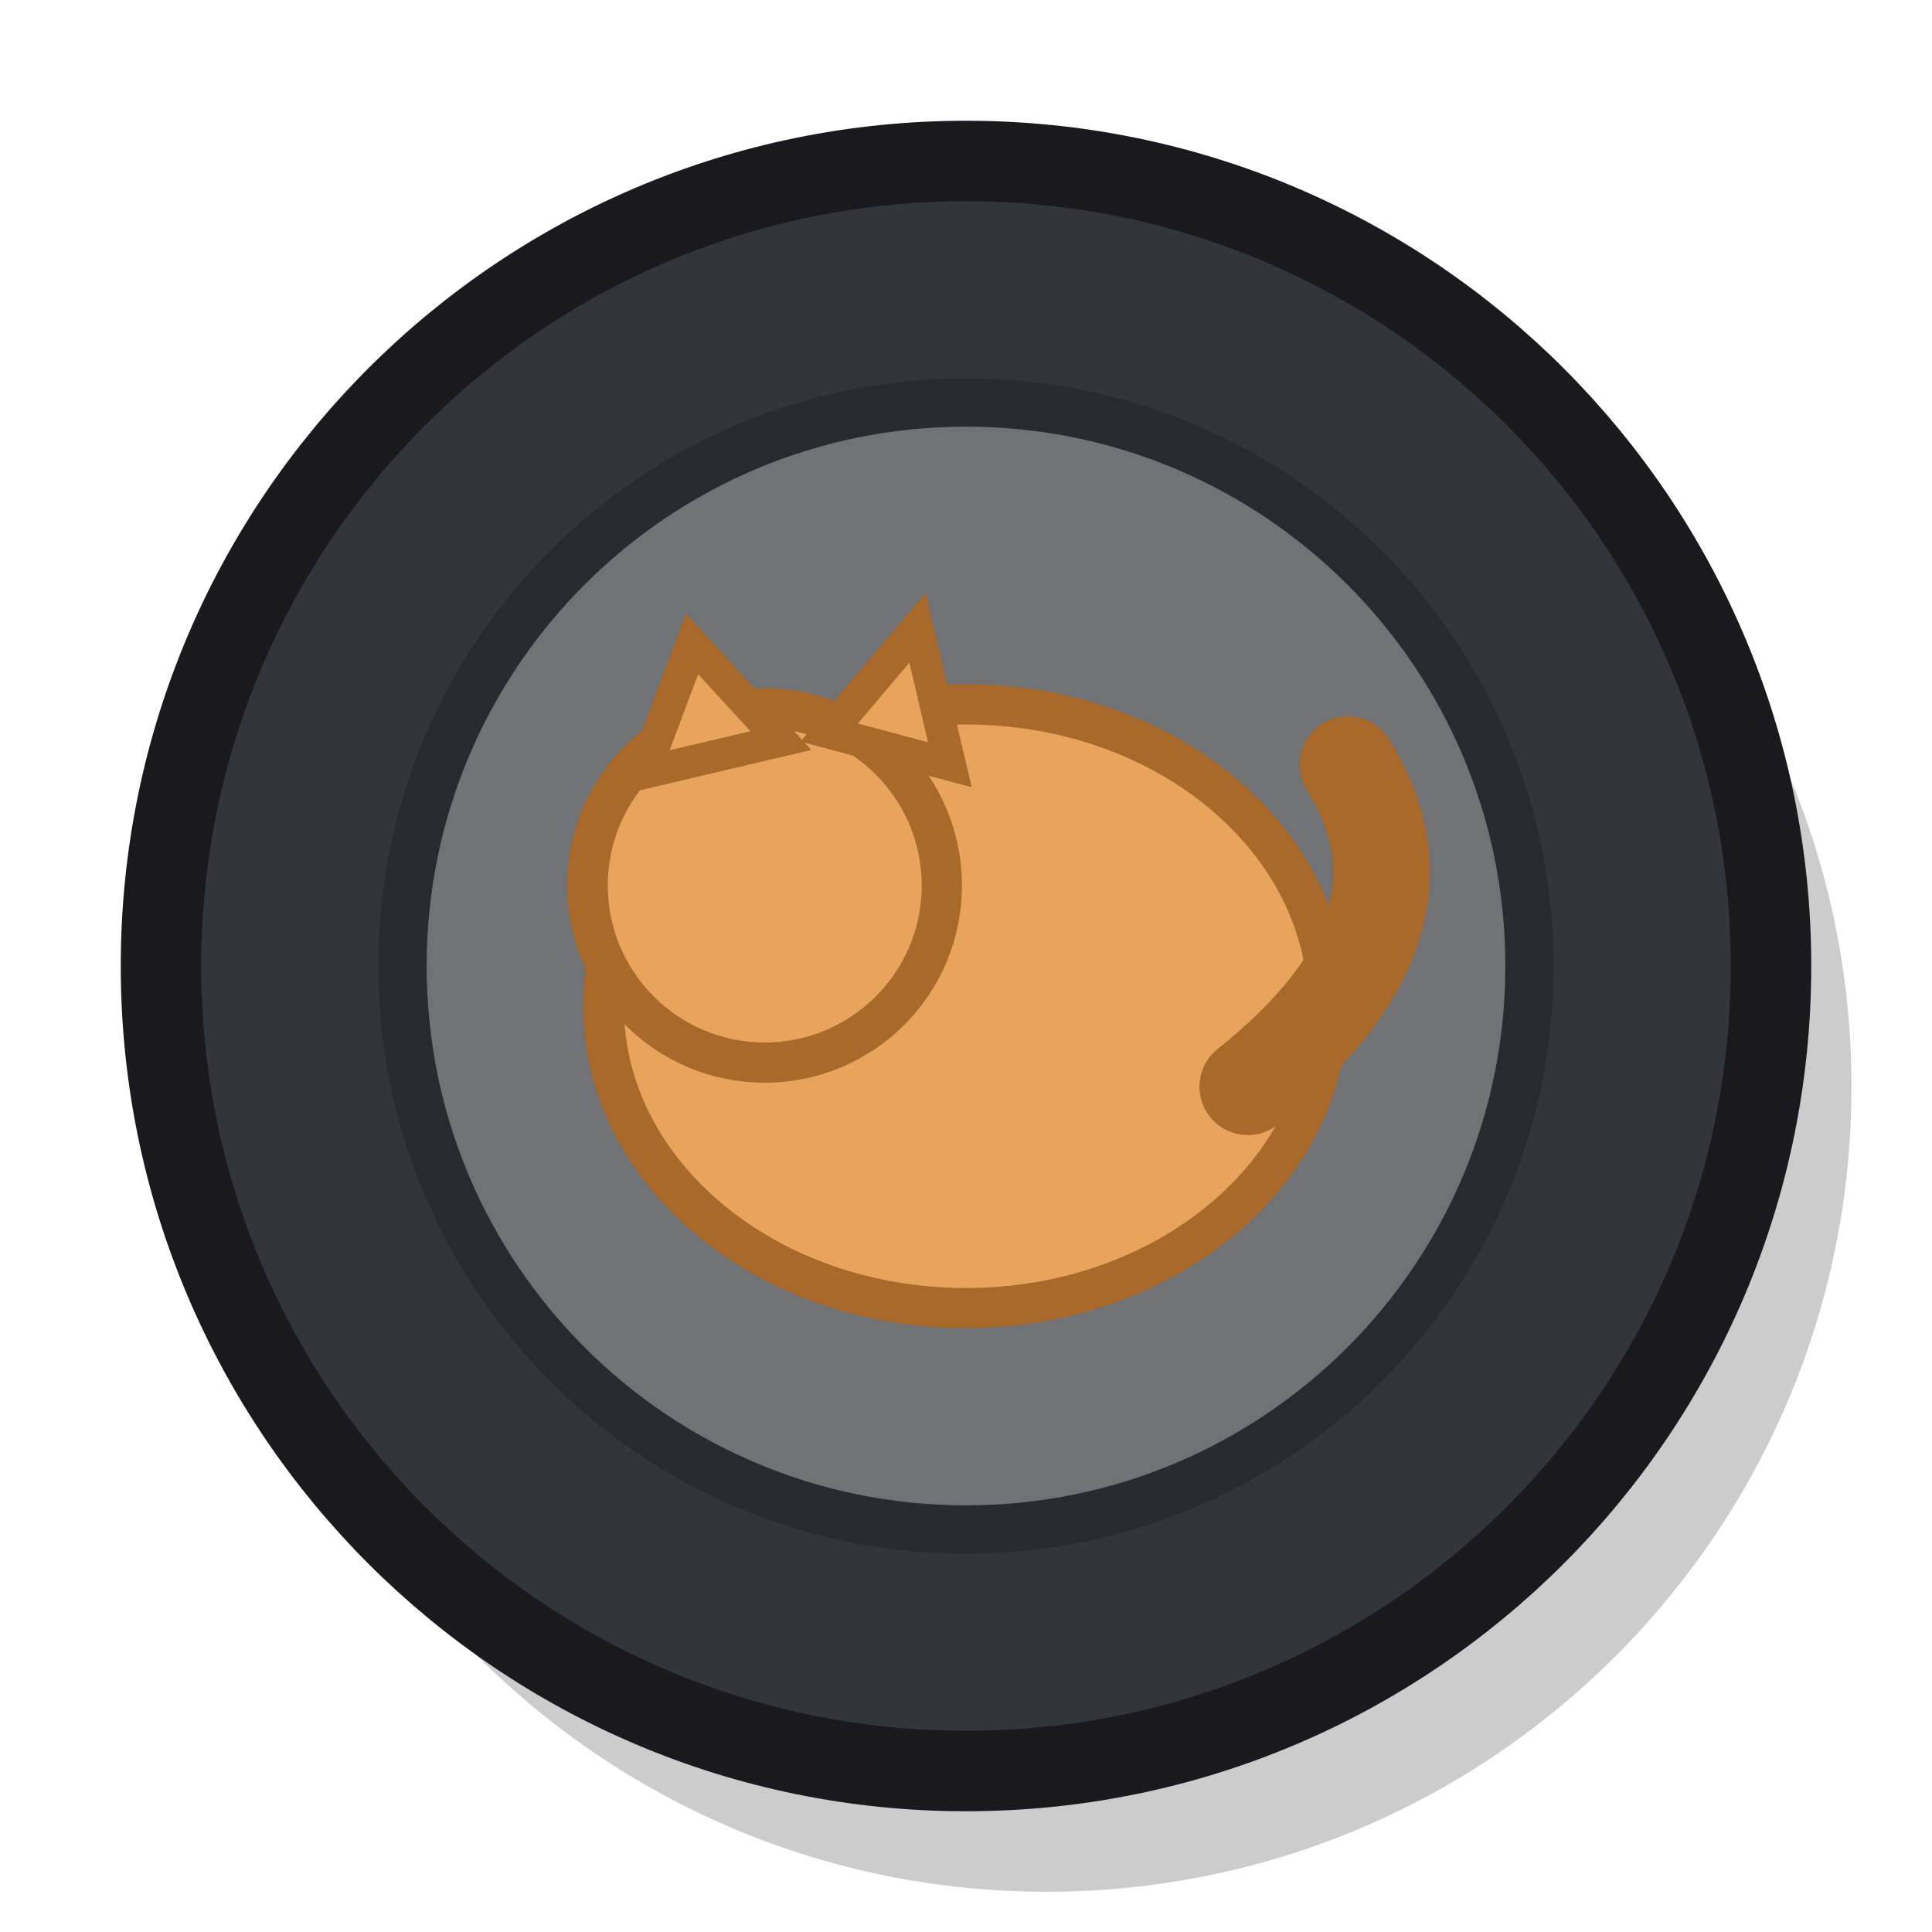
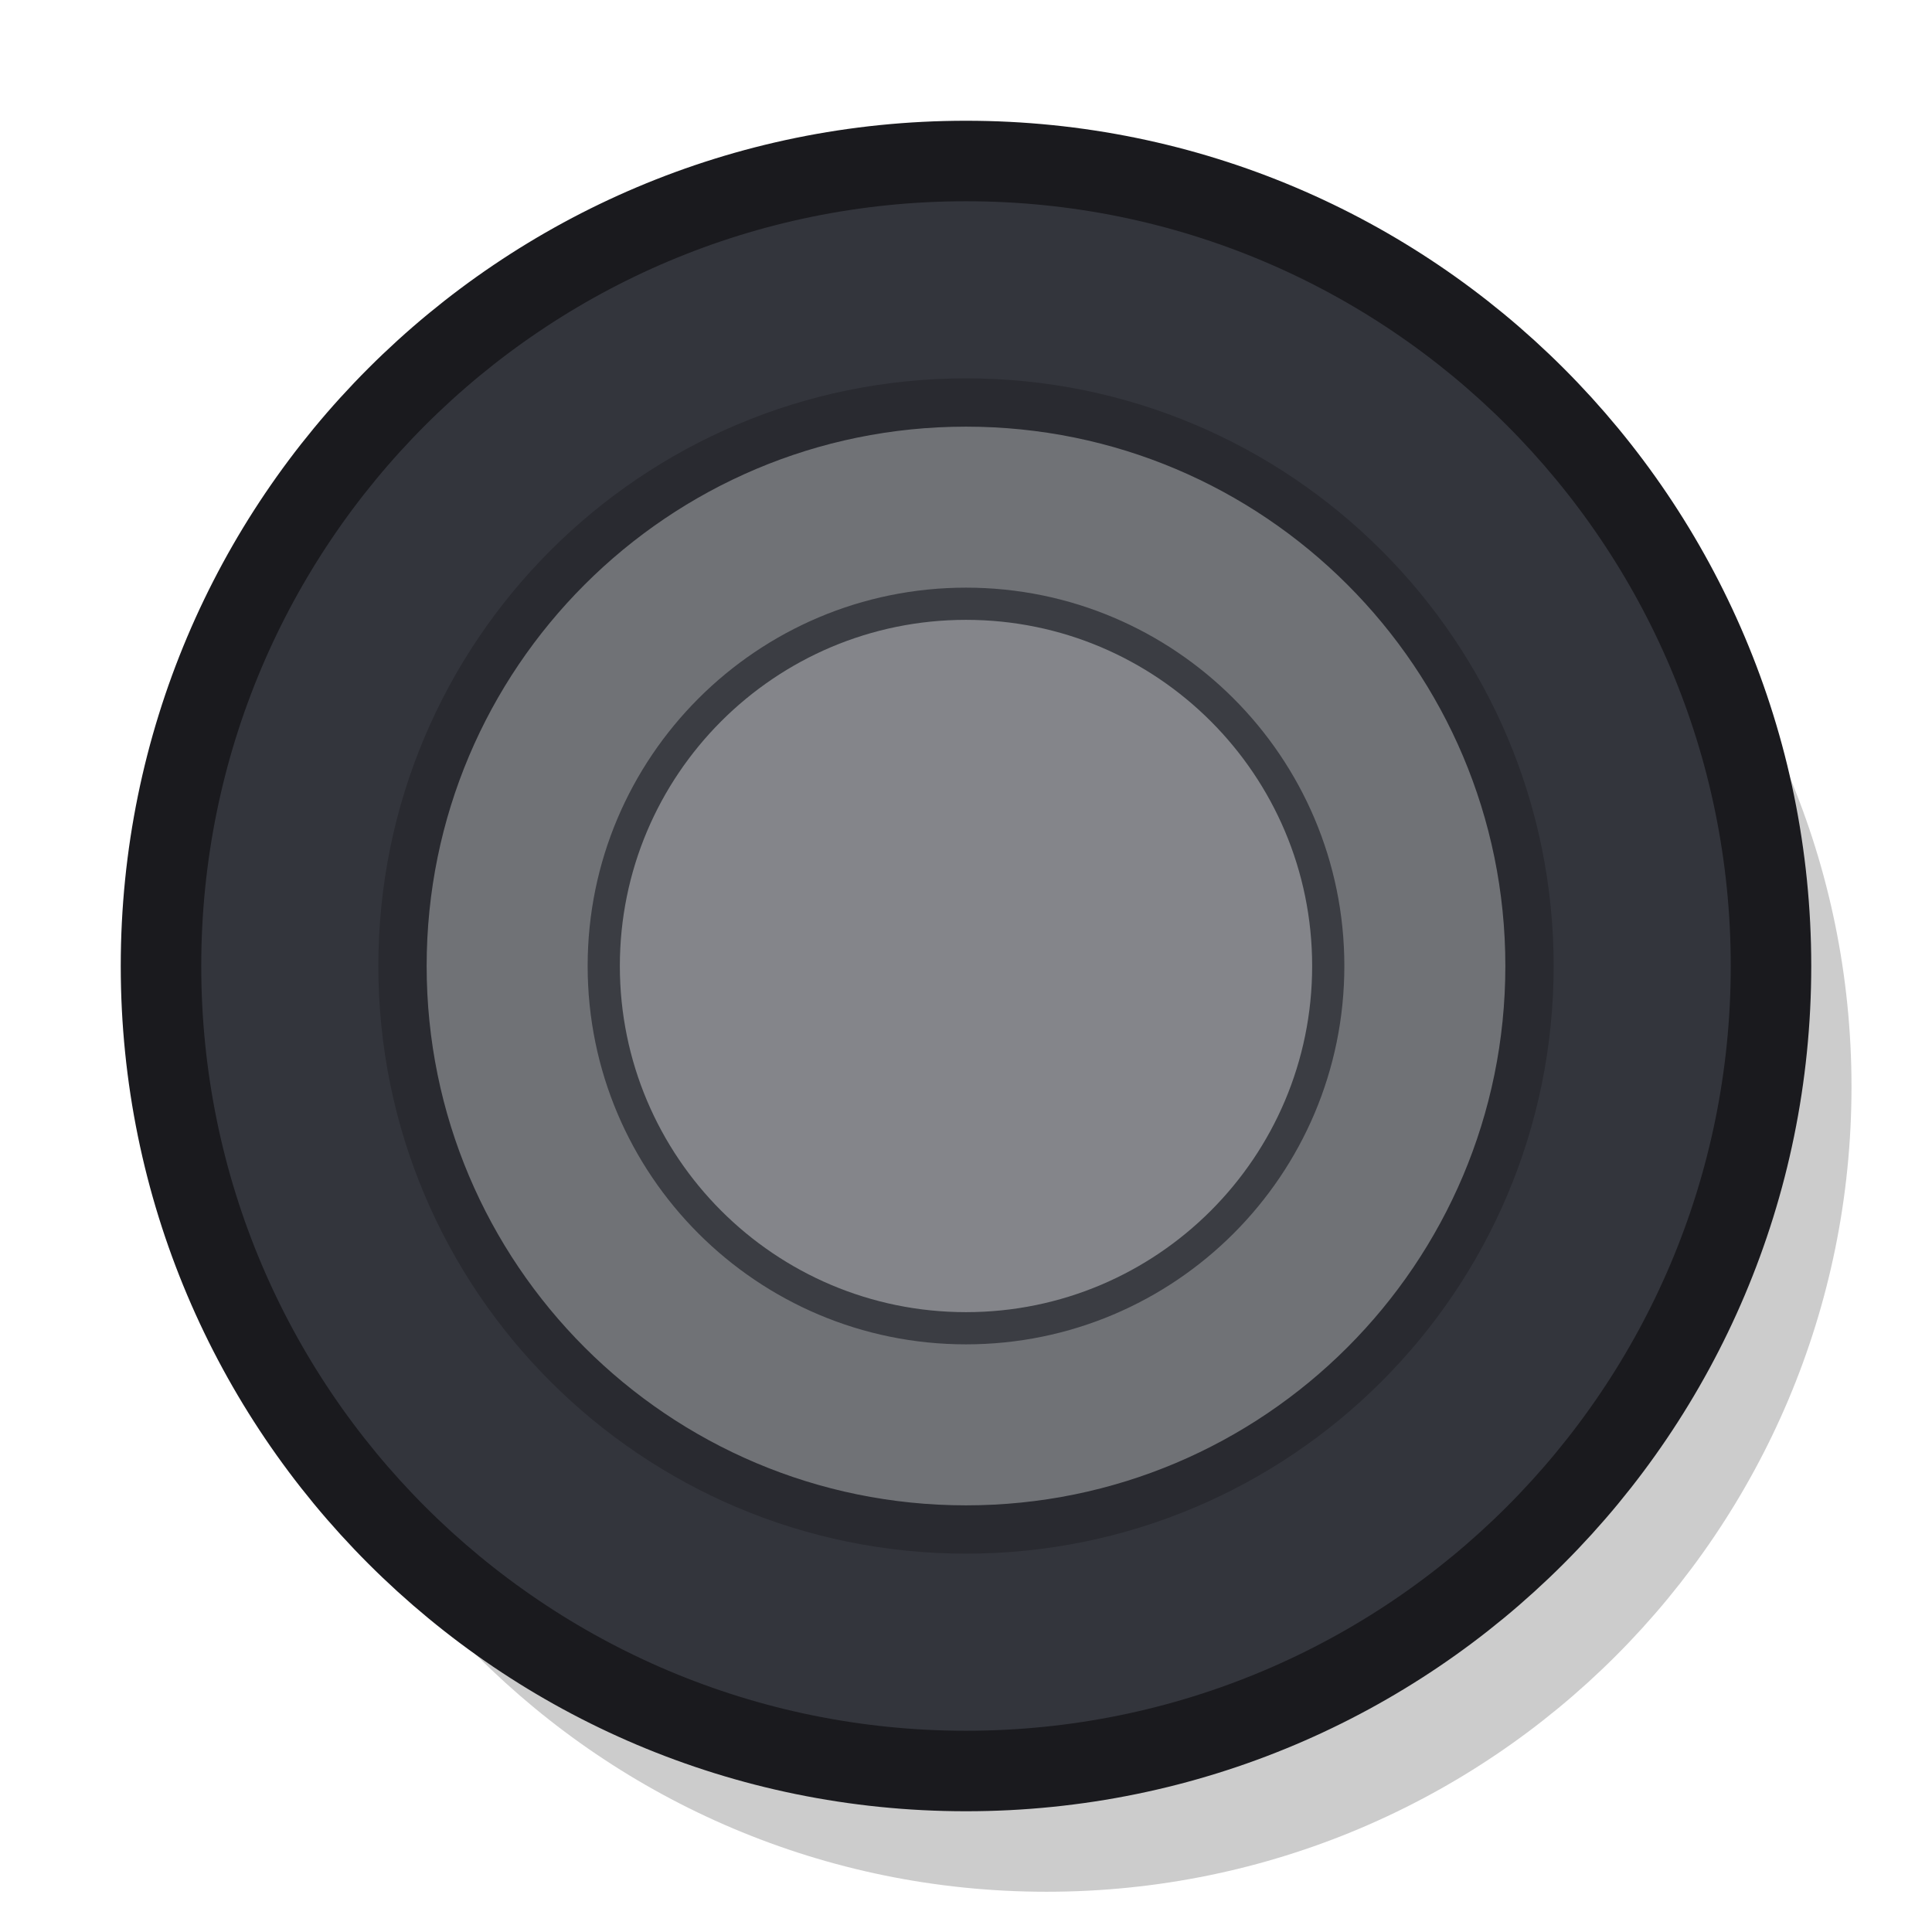
<svg xmlns="http://www.w3.org/2000/svg" width="96" height="96" viewBox="0 0 48 48">
  <circle cx="26" cy="27" r="20" fill="#000" opacity="0.2" />
  <circle cx="24" cy="24" r="20" fill="#33353c" stroke="#1a1a1e" stroke-width="2" />
  <circle cx="24" cy="24" r="14" fill="#707276" stroke="#292a30" stroke-width="1.2" />
-   <ellipse cx="24" cy="25" rx="9" ry="7.5" fill="#e8a45c" stroke="#a8692b" stroke-width="1" />
-   <circle cx="19" cy="22" r="4.4" fill="#e8a45c" stroke="#a8692b" stroke-width="1" />
-   <path d="M16 19.2 l1.2 -3.2 l2.2 2.4z M20.6 18.2 l2.2 -2.6 l.8 3.4z" fill="#e8a45c" stroke="#a8692b" stroke-width=".8" />
-   <path d="M31 27 Q36 23 33.5 19" fill="none" stroke="#a8692b" stroke-width="2.4" stroke-linecap="round" />
+   <circle cx="24" cy="24" r="9" fill="#898a8e" stroke="#2e3036" stroke-width="0.8" opacity="0.8" />
</svg>
